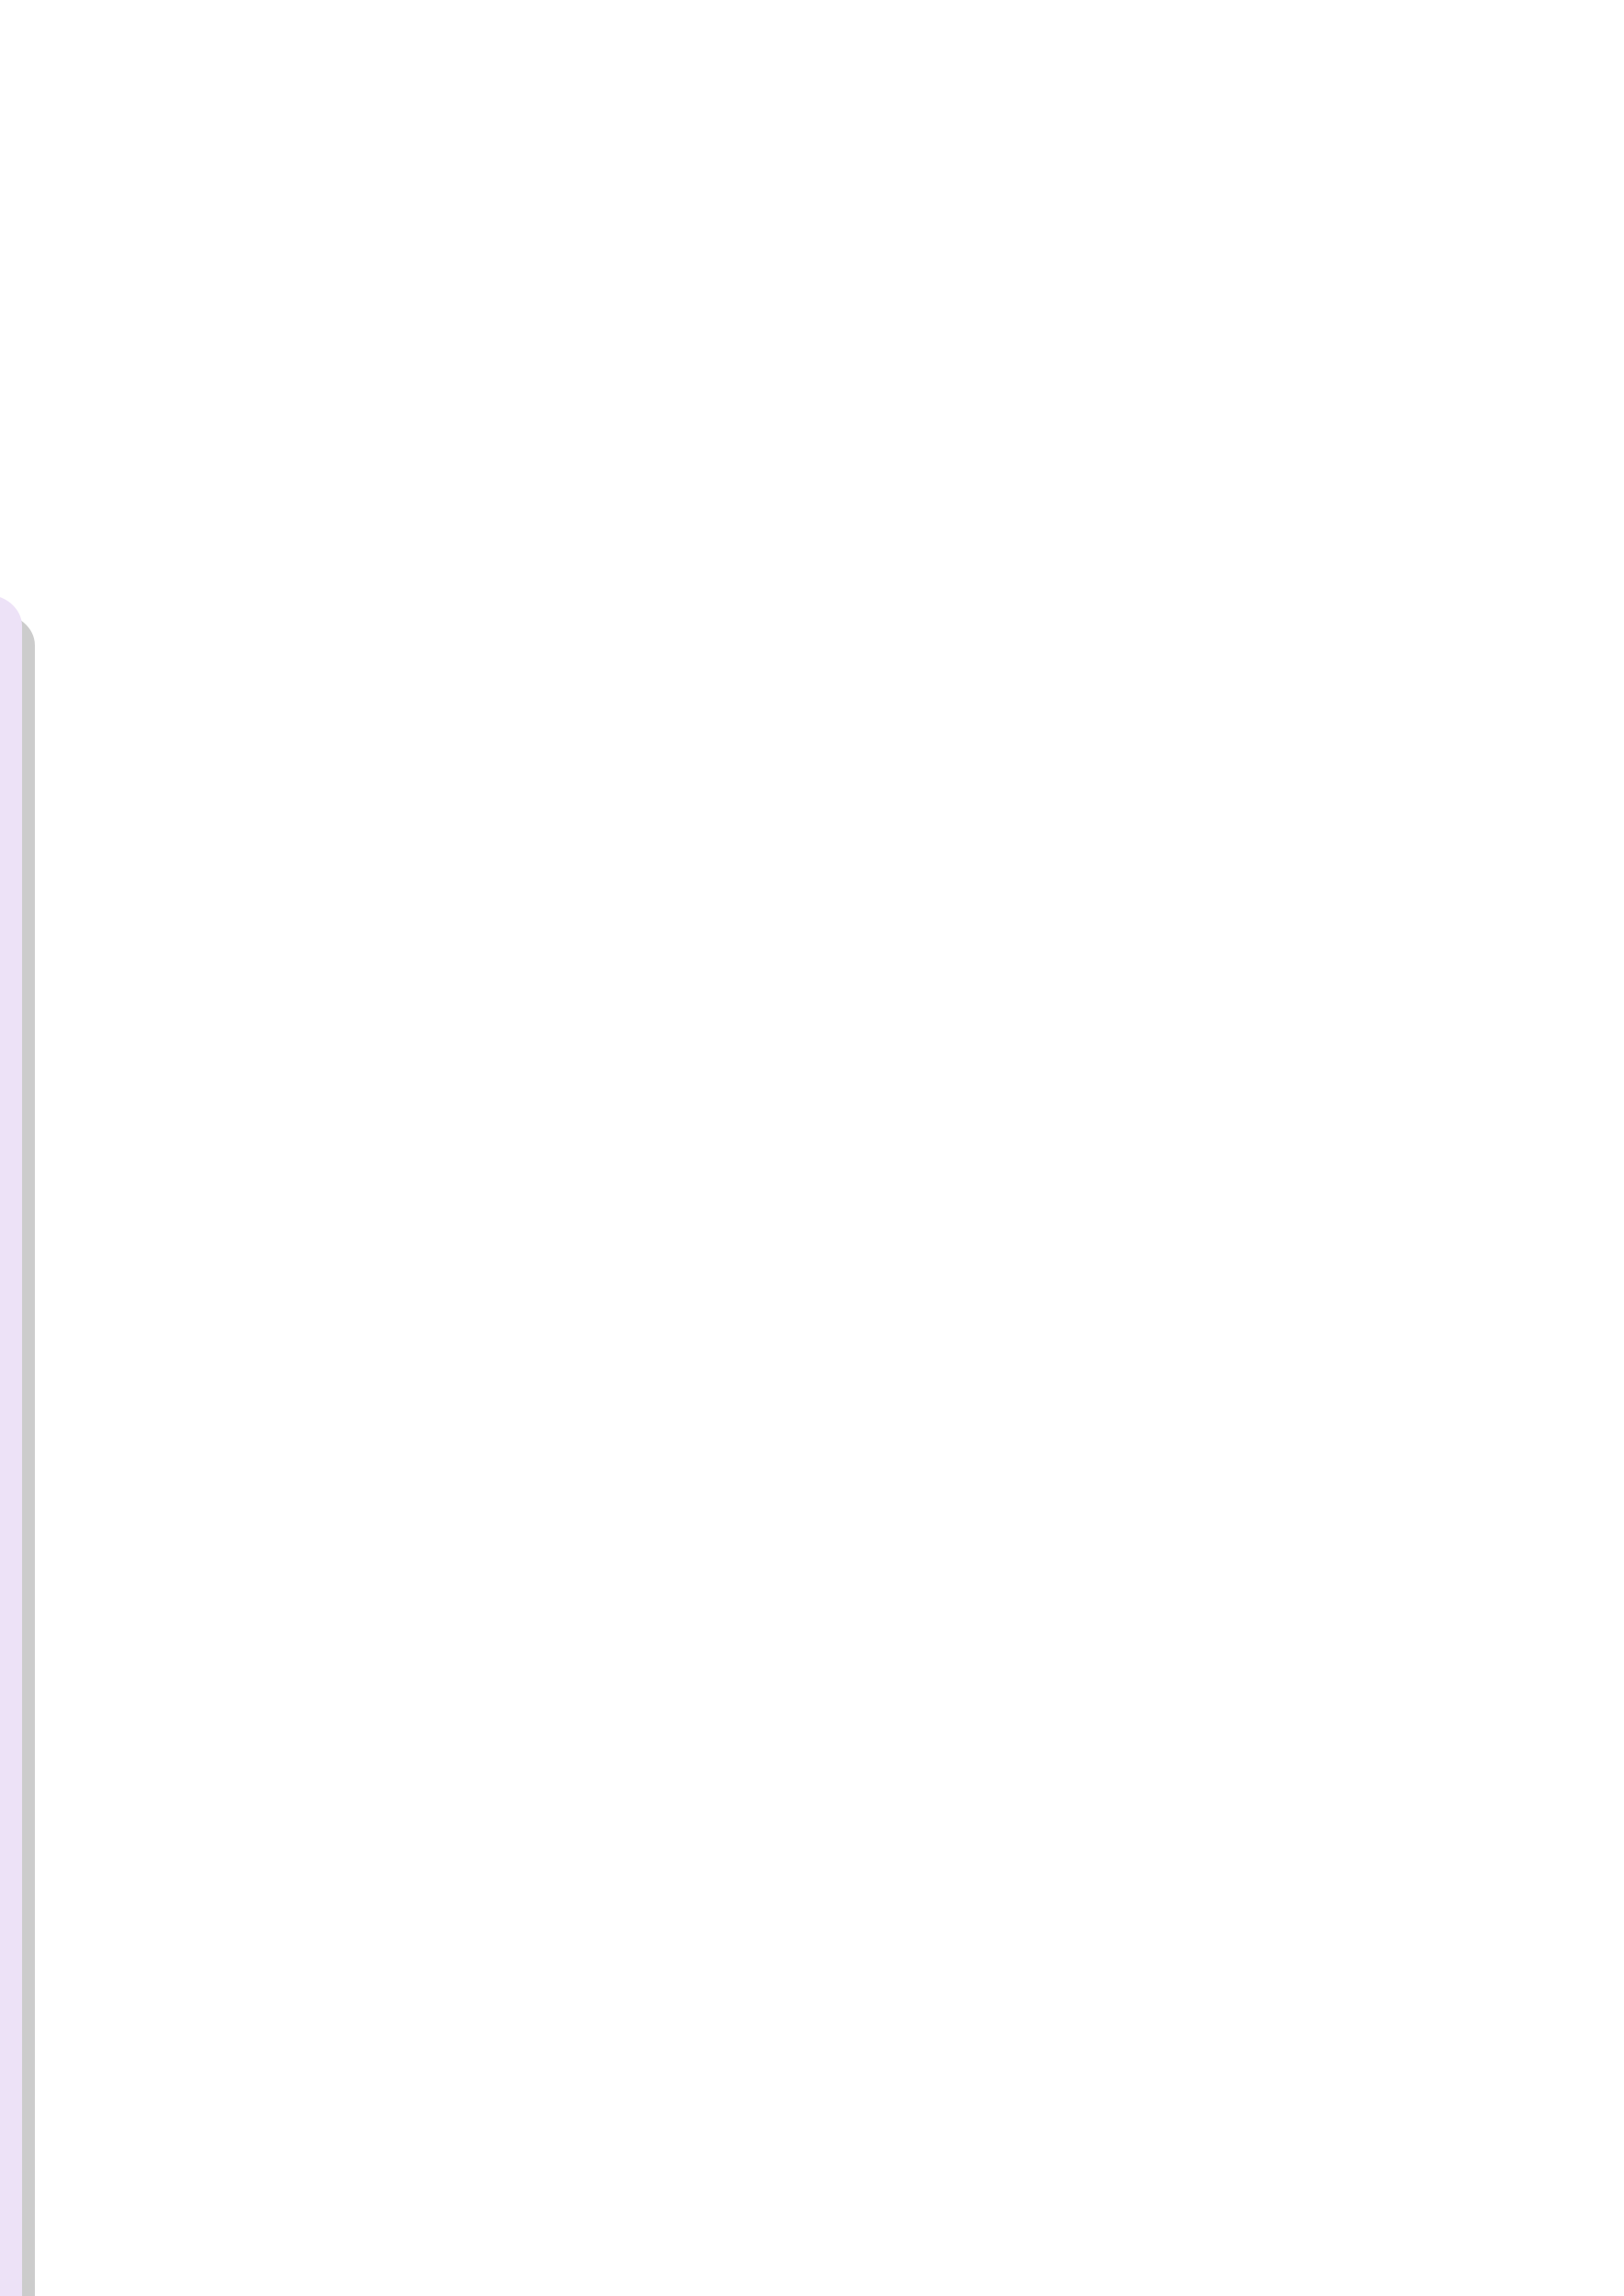
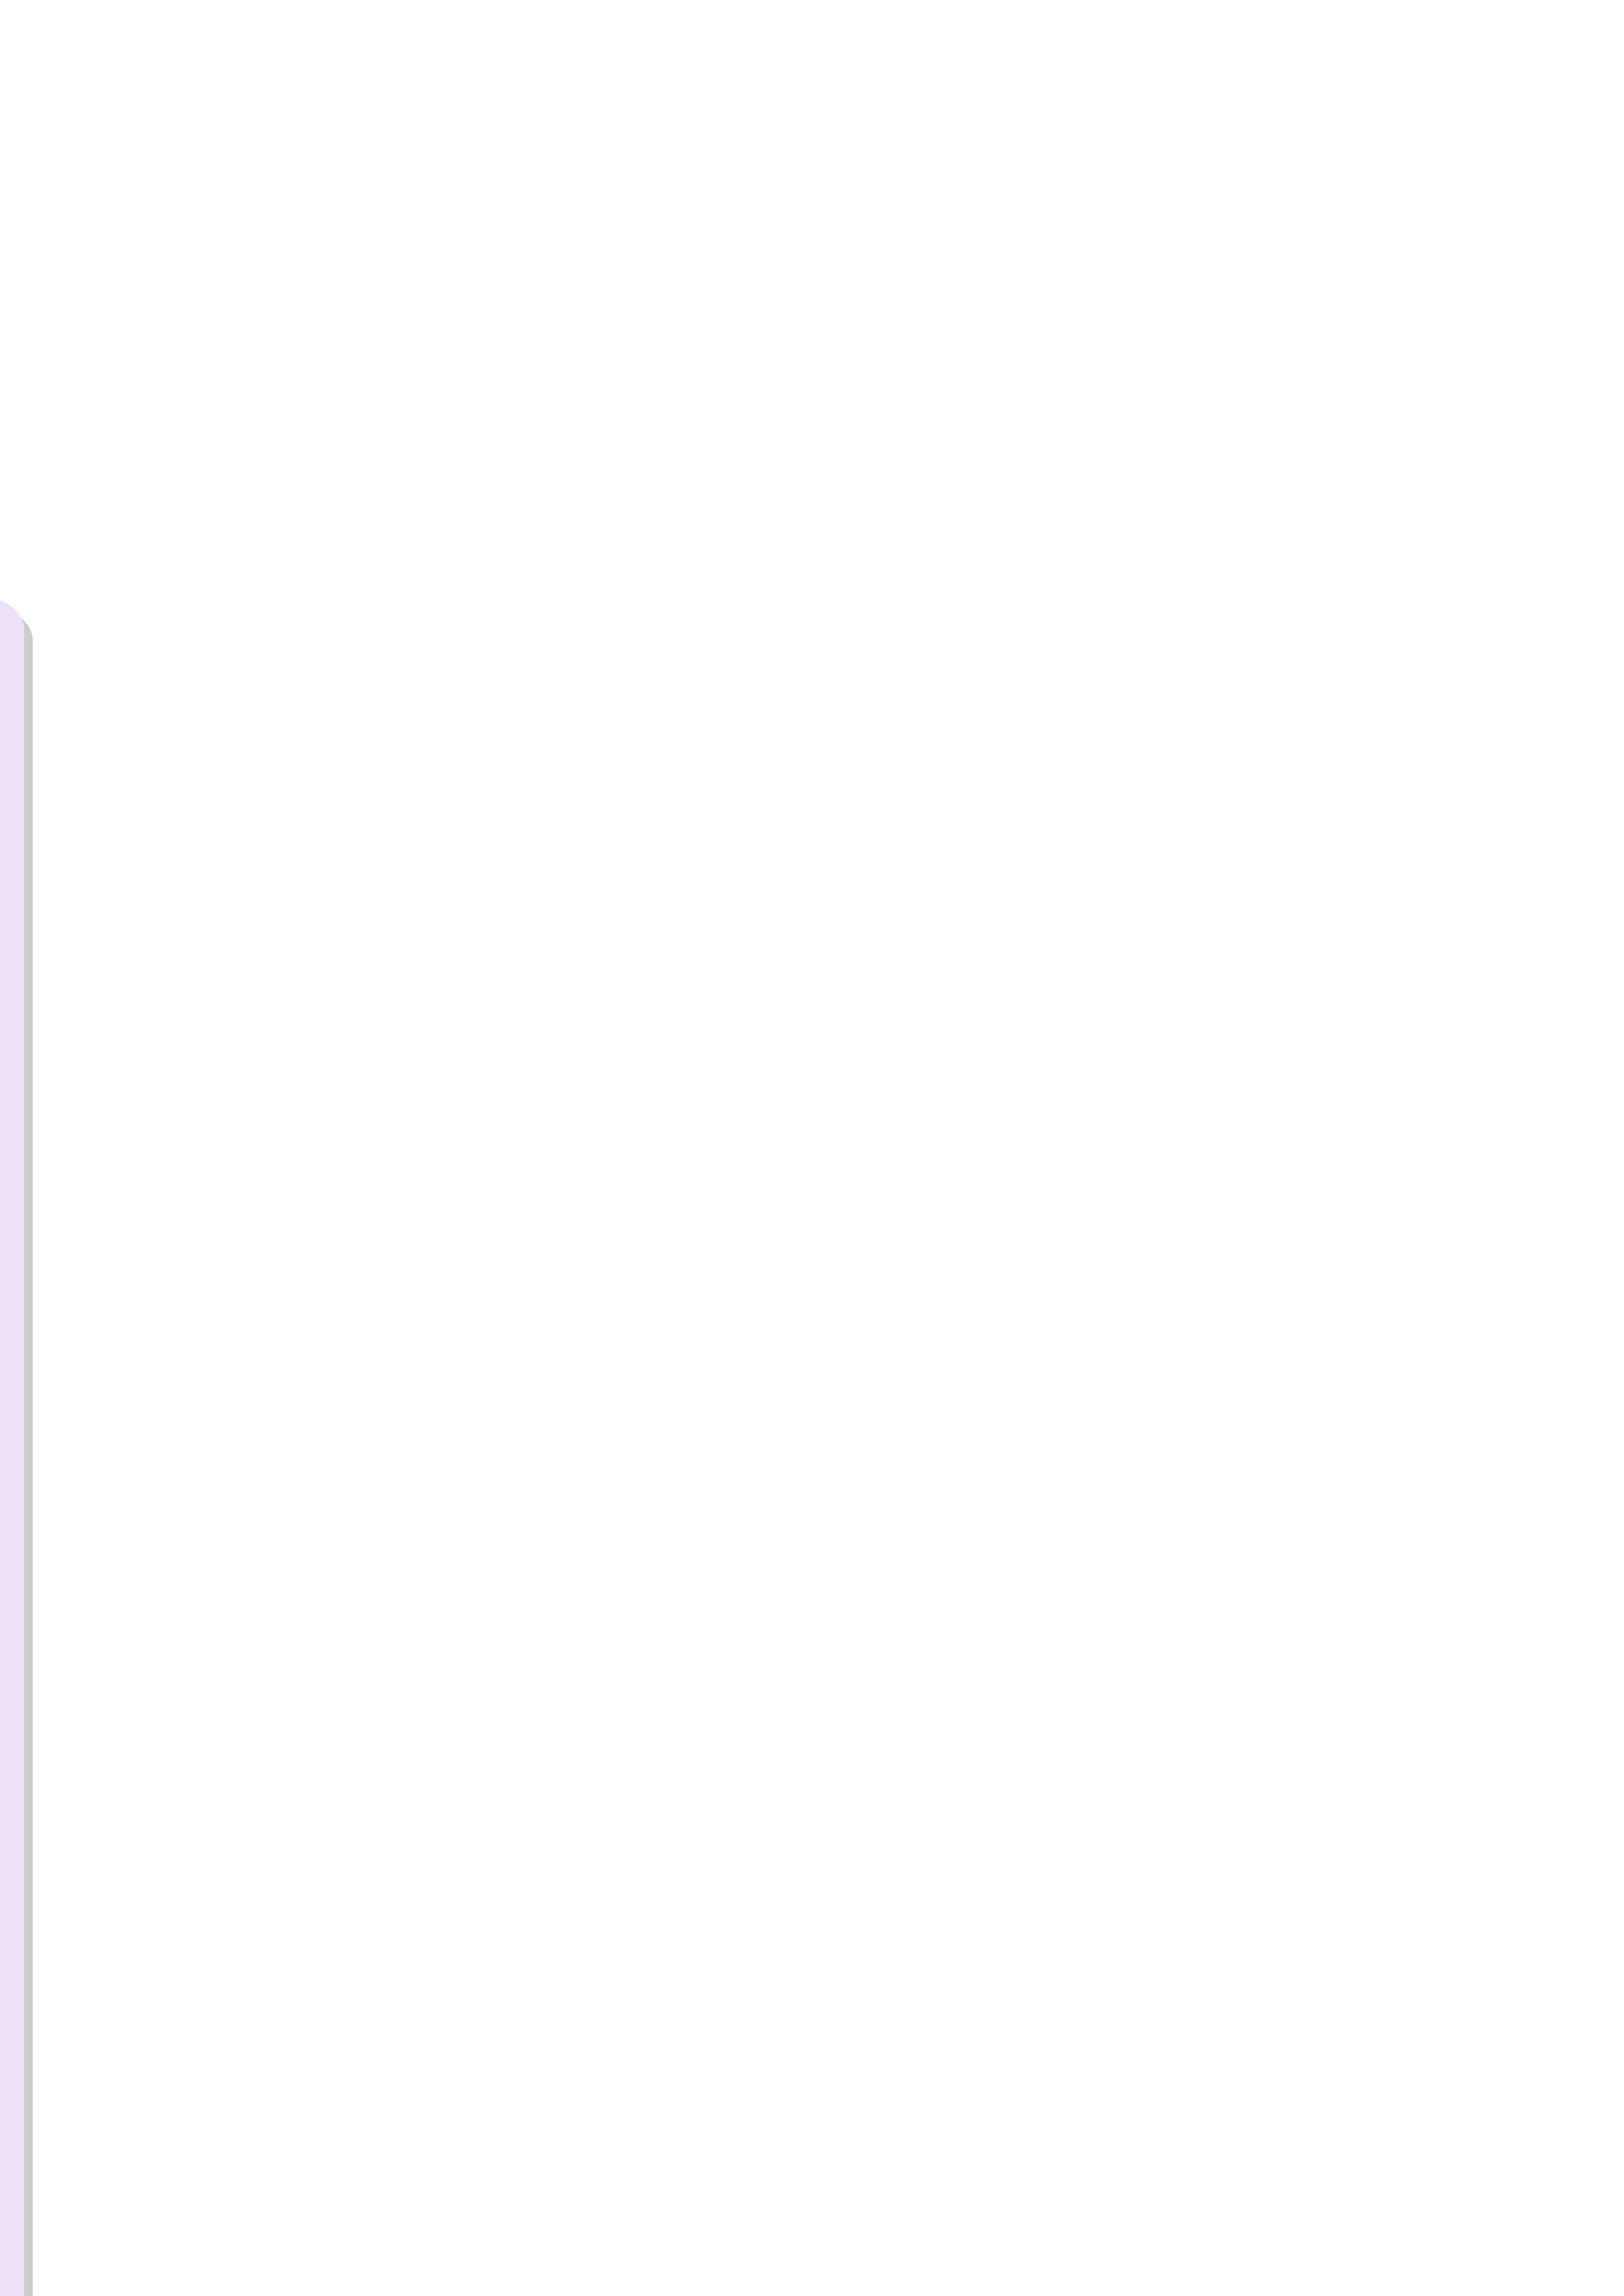
<svg xmlns="http://www.w3.org/2000/svg" xmlns:xlink="http://www.w3.org/1999/xlink" width="210mm" height="297mm" id="svg2" version="1.1">
  <defs id="defs4">
    <linearGradient id="linearGradient5281">
      <stop style="stop-color:#dadffb;stop-opacity:1;" offset="0" id="stop5283" />
      <stop style="stop-color:#ede2f7;stop-opacity:1;" offset="1" id="stop5285" />
    </linearGradient>
    <linearGradient xlink:href="#linearGradient5281" id="linearGradient5287" x1="-786.714" y1="794.505" x2="-206.143" y2="794.505" gradientUnits="userSpaceOnUse" gradientTransform="matrix(0.9950275,0,0,1.144414,0.4158808,-152.5949)" />
    <linearGradient xlink:href="#linearGradient5281" id="linearGradient5313" gradientUnits="userSpaceOnUse" gradientTransform="matrix(0.9950275,0,0,1.144414,0.4158808,-152.5949)" x1="-786.714" y1="794.505" x2="-206.143" y2="794.505" />
    <linearGradient xlink:href="#linearGradient5281" id="linearGradient5323" gradientUnits="userSpaceOnUse" gradientTransform="matrix(0.9950275,0,0,1.144414,0.4158808,-152.5949)" x1="-786.714" y1="794.505" x2="-206.143" y2="794.505" />
    <linearGradient xlink:href="#linearGradient5281" id="linearGradient5333" gradientUnits="userSpaceOnUse" gradientTransform="matrix(0.9950275,0,0,1.144414,0.4158808,-152.5949)" x1="-786.714" y1="794.505" x2="-206.143" y2="794.505" />
+     <linearGradient xlink:href="#linearGradient5281" id="linearGradient5341" gradientUnits="userSpaceOnUse" gradientTransform="matrix(0.9950275,0,0,1.144414,0.4158808,-152.5949)" x1="-786.714" y1="794.505" x2="-206.143" y2="794.505" />
+     <linearGradient xlink:href="#linearGradient5281" id="linearGradient5344" gradientUnits="userSpaceOnUse" gradientTransform="matrix(1.552311,0,0,1.785364,332.3329,-659.9045)" x1="-786.714" y1="794.505" x2="-206.143" y2="794.505" />
+     <linearGradient xlink:href="#linearGradient5281" id="linearGradient5359" gradientUnits="userSpaceOnUse" gradientTransform="matrix(1.552311,0,0,1.785364,332.3329,-659.9045)" x1="-786.714" y1="794.505" x2="-206.143" y2="794.505" />
  </defs>
  <g id="layer1">
-     <g transform="matrix(1.109005,0,0,1.109005,-20.773,57.47562)" id="g5315">
-       <g id="g5299" transform="matrix(1.406728,0,0,1.406728,317.8139,-432.2088)">
-         <rect ry="9.989" rx="11.654" y="462.648" x="-777.372" height="600" width="575.694" id="rect5295" style="fill:#cccccc;fill-opacity:1;stroke:none" />
-         <rect style="fill:url(#linearGradient5333);fill-opacity:1;stroke:none" id="rect3827" width="575.694" height="600" x="-781.391" y="456.648" rx="11.654" ry="9.989" />
+     <g id="g5351" transform="translate(1,2.000015)">
+       <g id="g5347">
+         <rect ry="15.584" rx="18.181" y="295.916" x="-883.069" height="936.041" width="898.123" id="rect5295" style="fill:#cccccc;fill-opacity:1;stroke:none" />
+         <rect style="fill:url(#linearGradient5359);fill-opacity:1;stroke:none" id="rect3827" width="898.123" height="936.041" x="-887.34" y="290.556" rx="18.181" ry="15.584" />
      </g>
-       <text id="text3817" y="571.706" x="-358.358" style="font-size:56.269px;font-style:normal;font-weight:normal;line-height:125%;letter-spacing:0px;word-spacing:0px;fill:#000000;fill-opacity:1;stroke:none;font-family:Sans" xml:space="preserve">
-         <tspan style="font-size:140.673px;font-style:normal;font-variant:normal;font-weight:bold;font-stretch:normal;text-align:center;text-anchor:middle;font-family:'ヒラギノ丸ゴ Pro';-inkscape-font-specification:'ヒラギノ丸ゴ Pro Bold'" id="tspan3821" y="571.706" x="-358.358">これ</tspan>
-         <tspan id="tspan3825" style="font-size:202.569px;font-style:normal;font-variant:normal;font-weight:800;font-stretch:normal;text-align:center;text-anchor:middle;font-family:'ヒラギノ角ゴ StdN';-inkscape-font-specification:'ヒラギノ角ゴ StdN Ultra-Bold'" y="792.938" x="-358.358">何文字？</tspan>
+       <text id="text3817" y="691.501" x="-418.193" style="font-size:62.403px;font-style:normal;font-weight:normal;line-height:125%;letter-spacing:0px;word-spacing:0px;fill:#000000;fill-opacity:1;stroke:none;font-family:Sans" xml:space="preserve">
+         <tspan style="font-size:156.007px;font-style:normal;font-variant:normal;font-weight:bold;font-stretch:normal;text-align:center;text-anchor:middle;font-family:'ヒラギノ丸ゴ Pro';-inkscape-font-specification:'ヒラギノ丸ゴ Pro Bold'" id="tspan3821" y="691.501" x="-418.193">これ</tspan>
+         <tspan id="tspan3825" style="font-size:224.65px;font-style:normal;font-variant:normal;font-weight:800;font-stretch:normal;text-align:center;text-anchor:middle;font-family:'ヒラギノ角ゴ StdN';-inkscape-font-specification:'ヒラギノ角ゴ StdN Ultra-Bold'" y="936.847" x="-418.193">何文字？</tspan>
      </text>
    </g>
    <rect ry="15.584" rx="18.181" y="251.257" x="-947.143" height="1024" width="1024" id="rect5311" style="fill:#cccccc;fill-opacity:0;stroke:none" />
  </g>
</svg>
